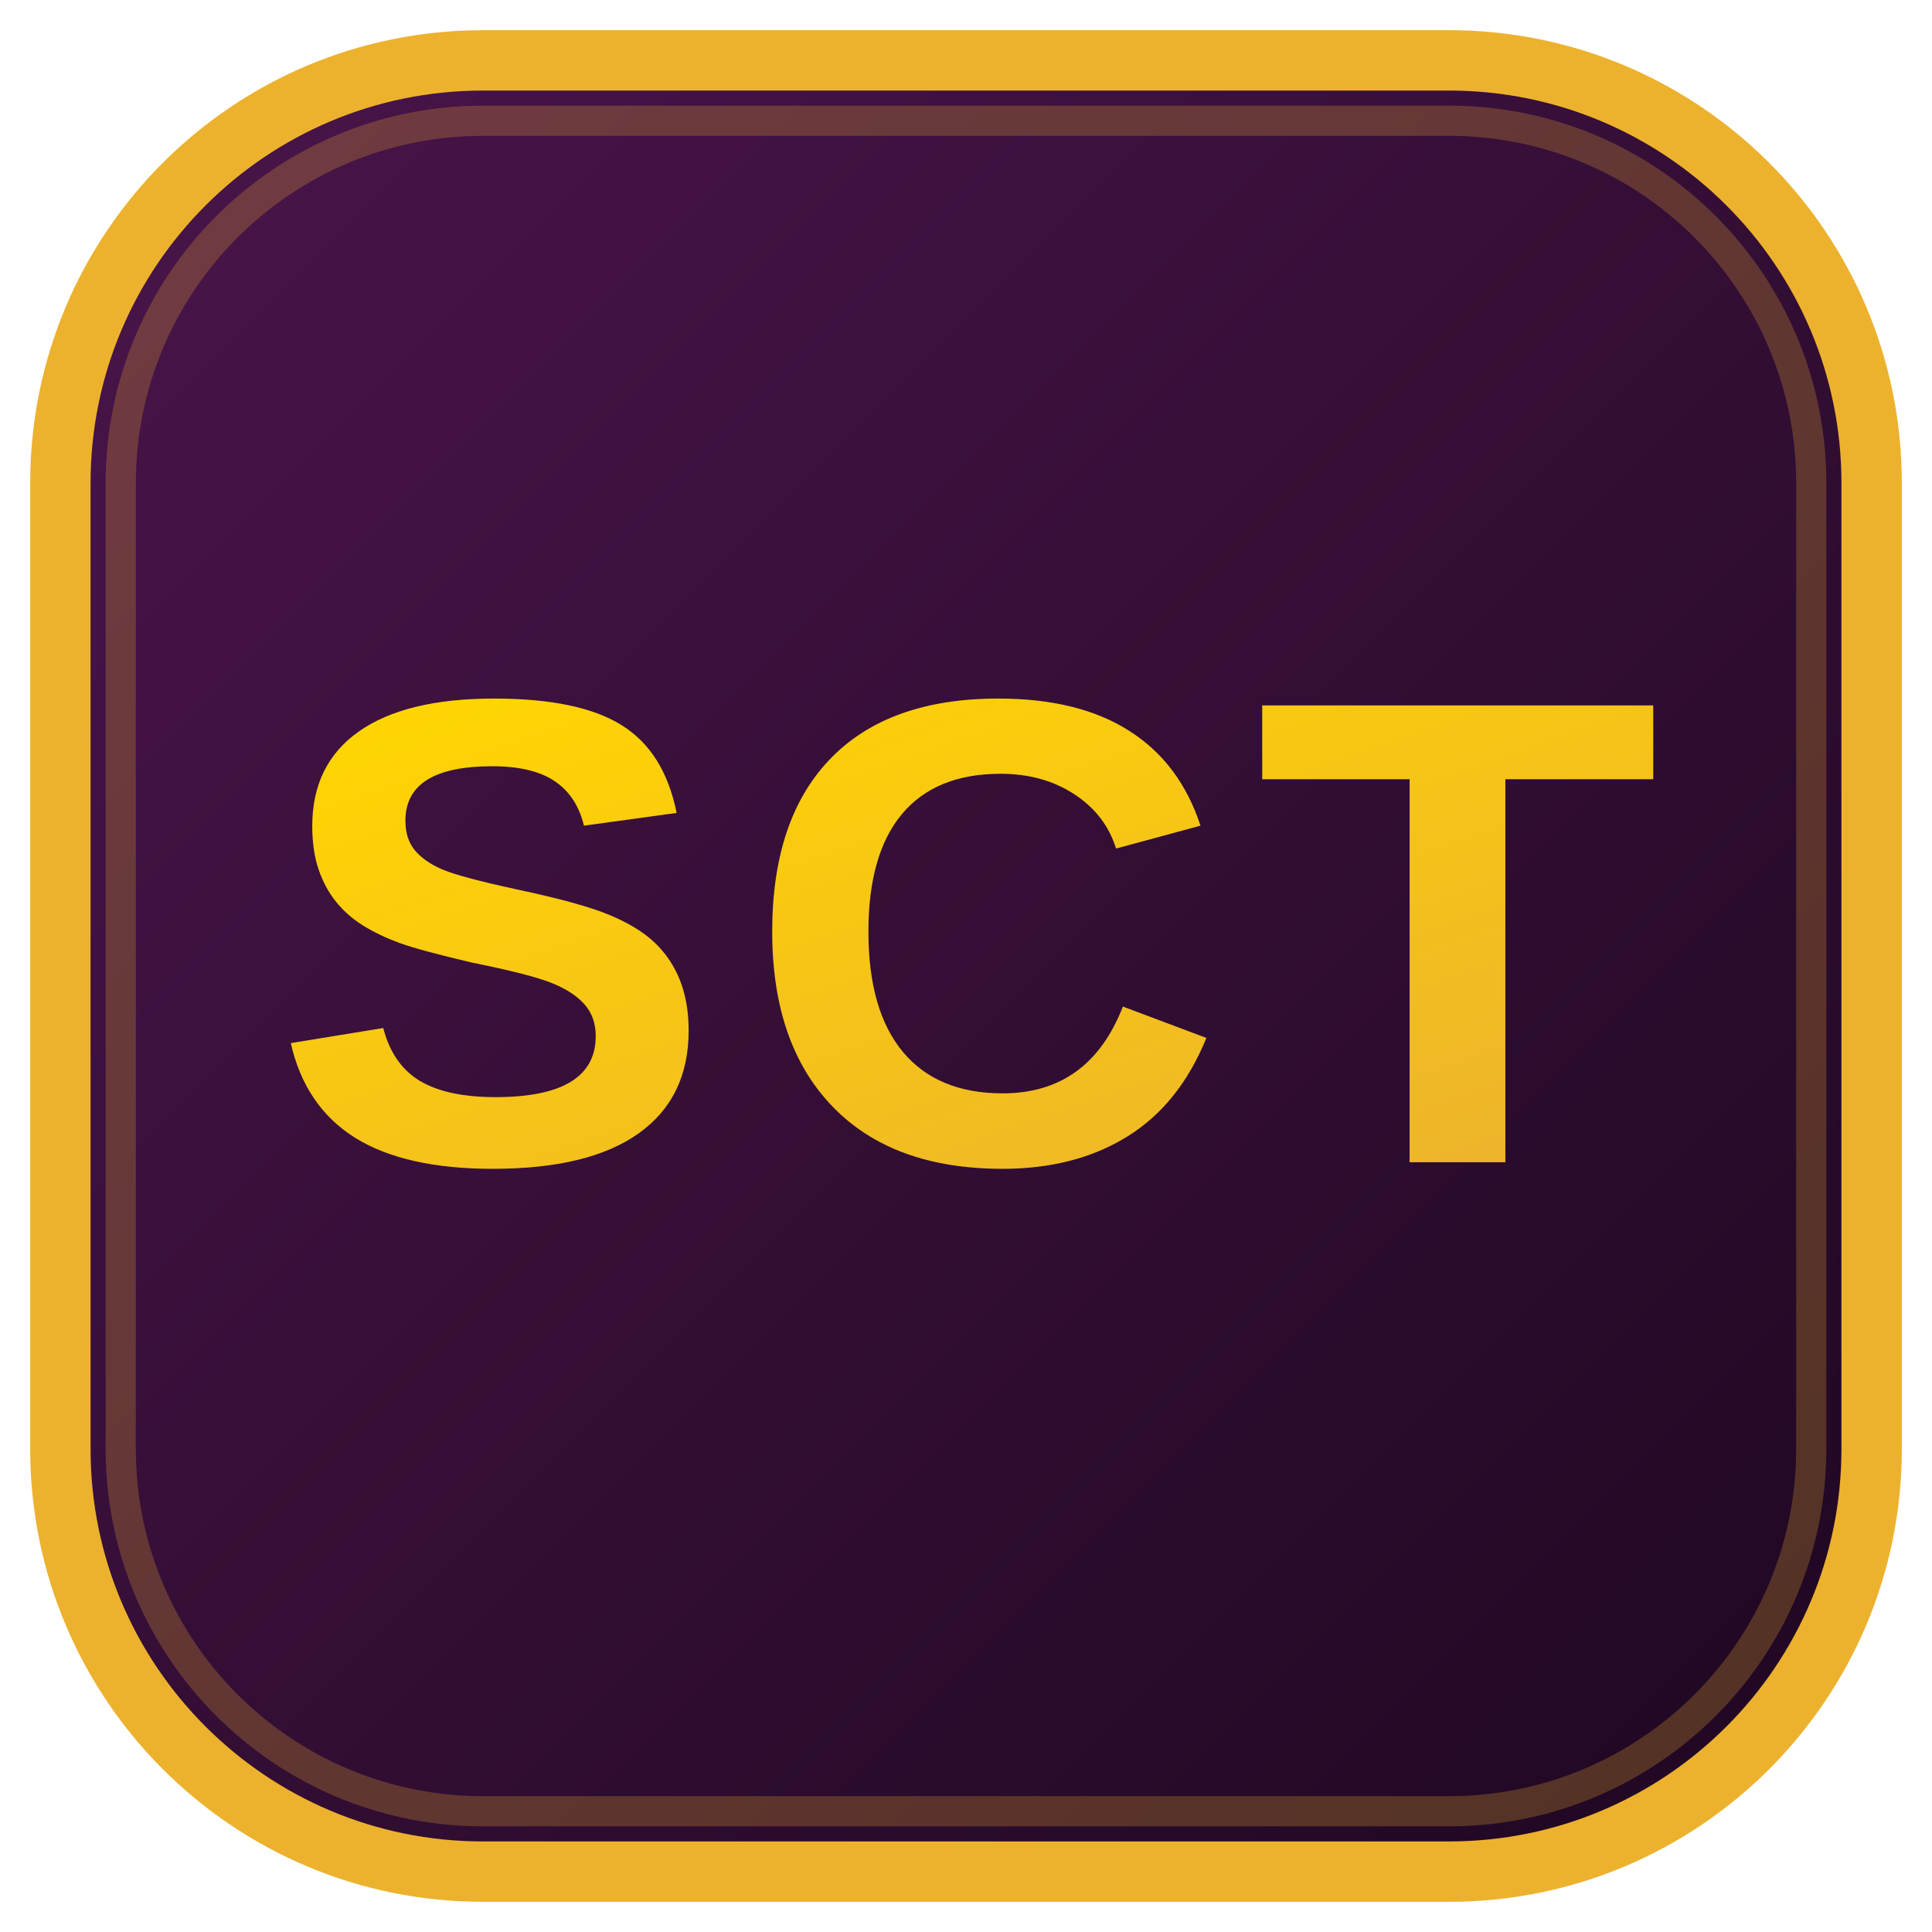
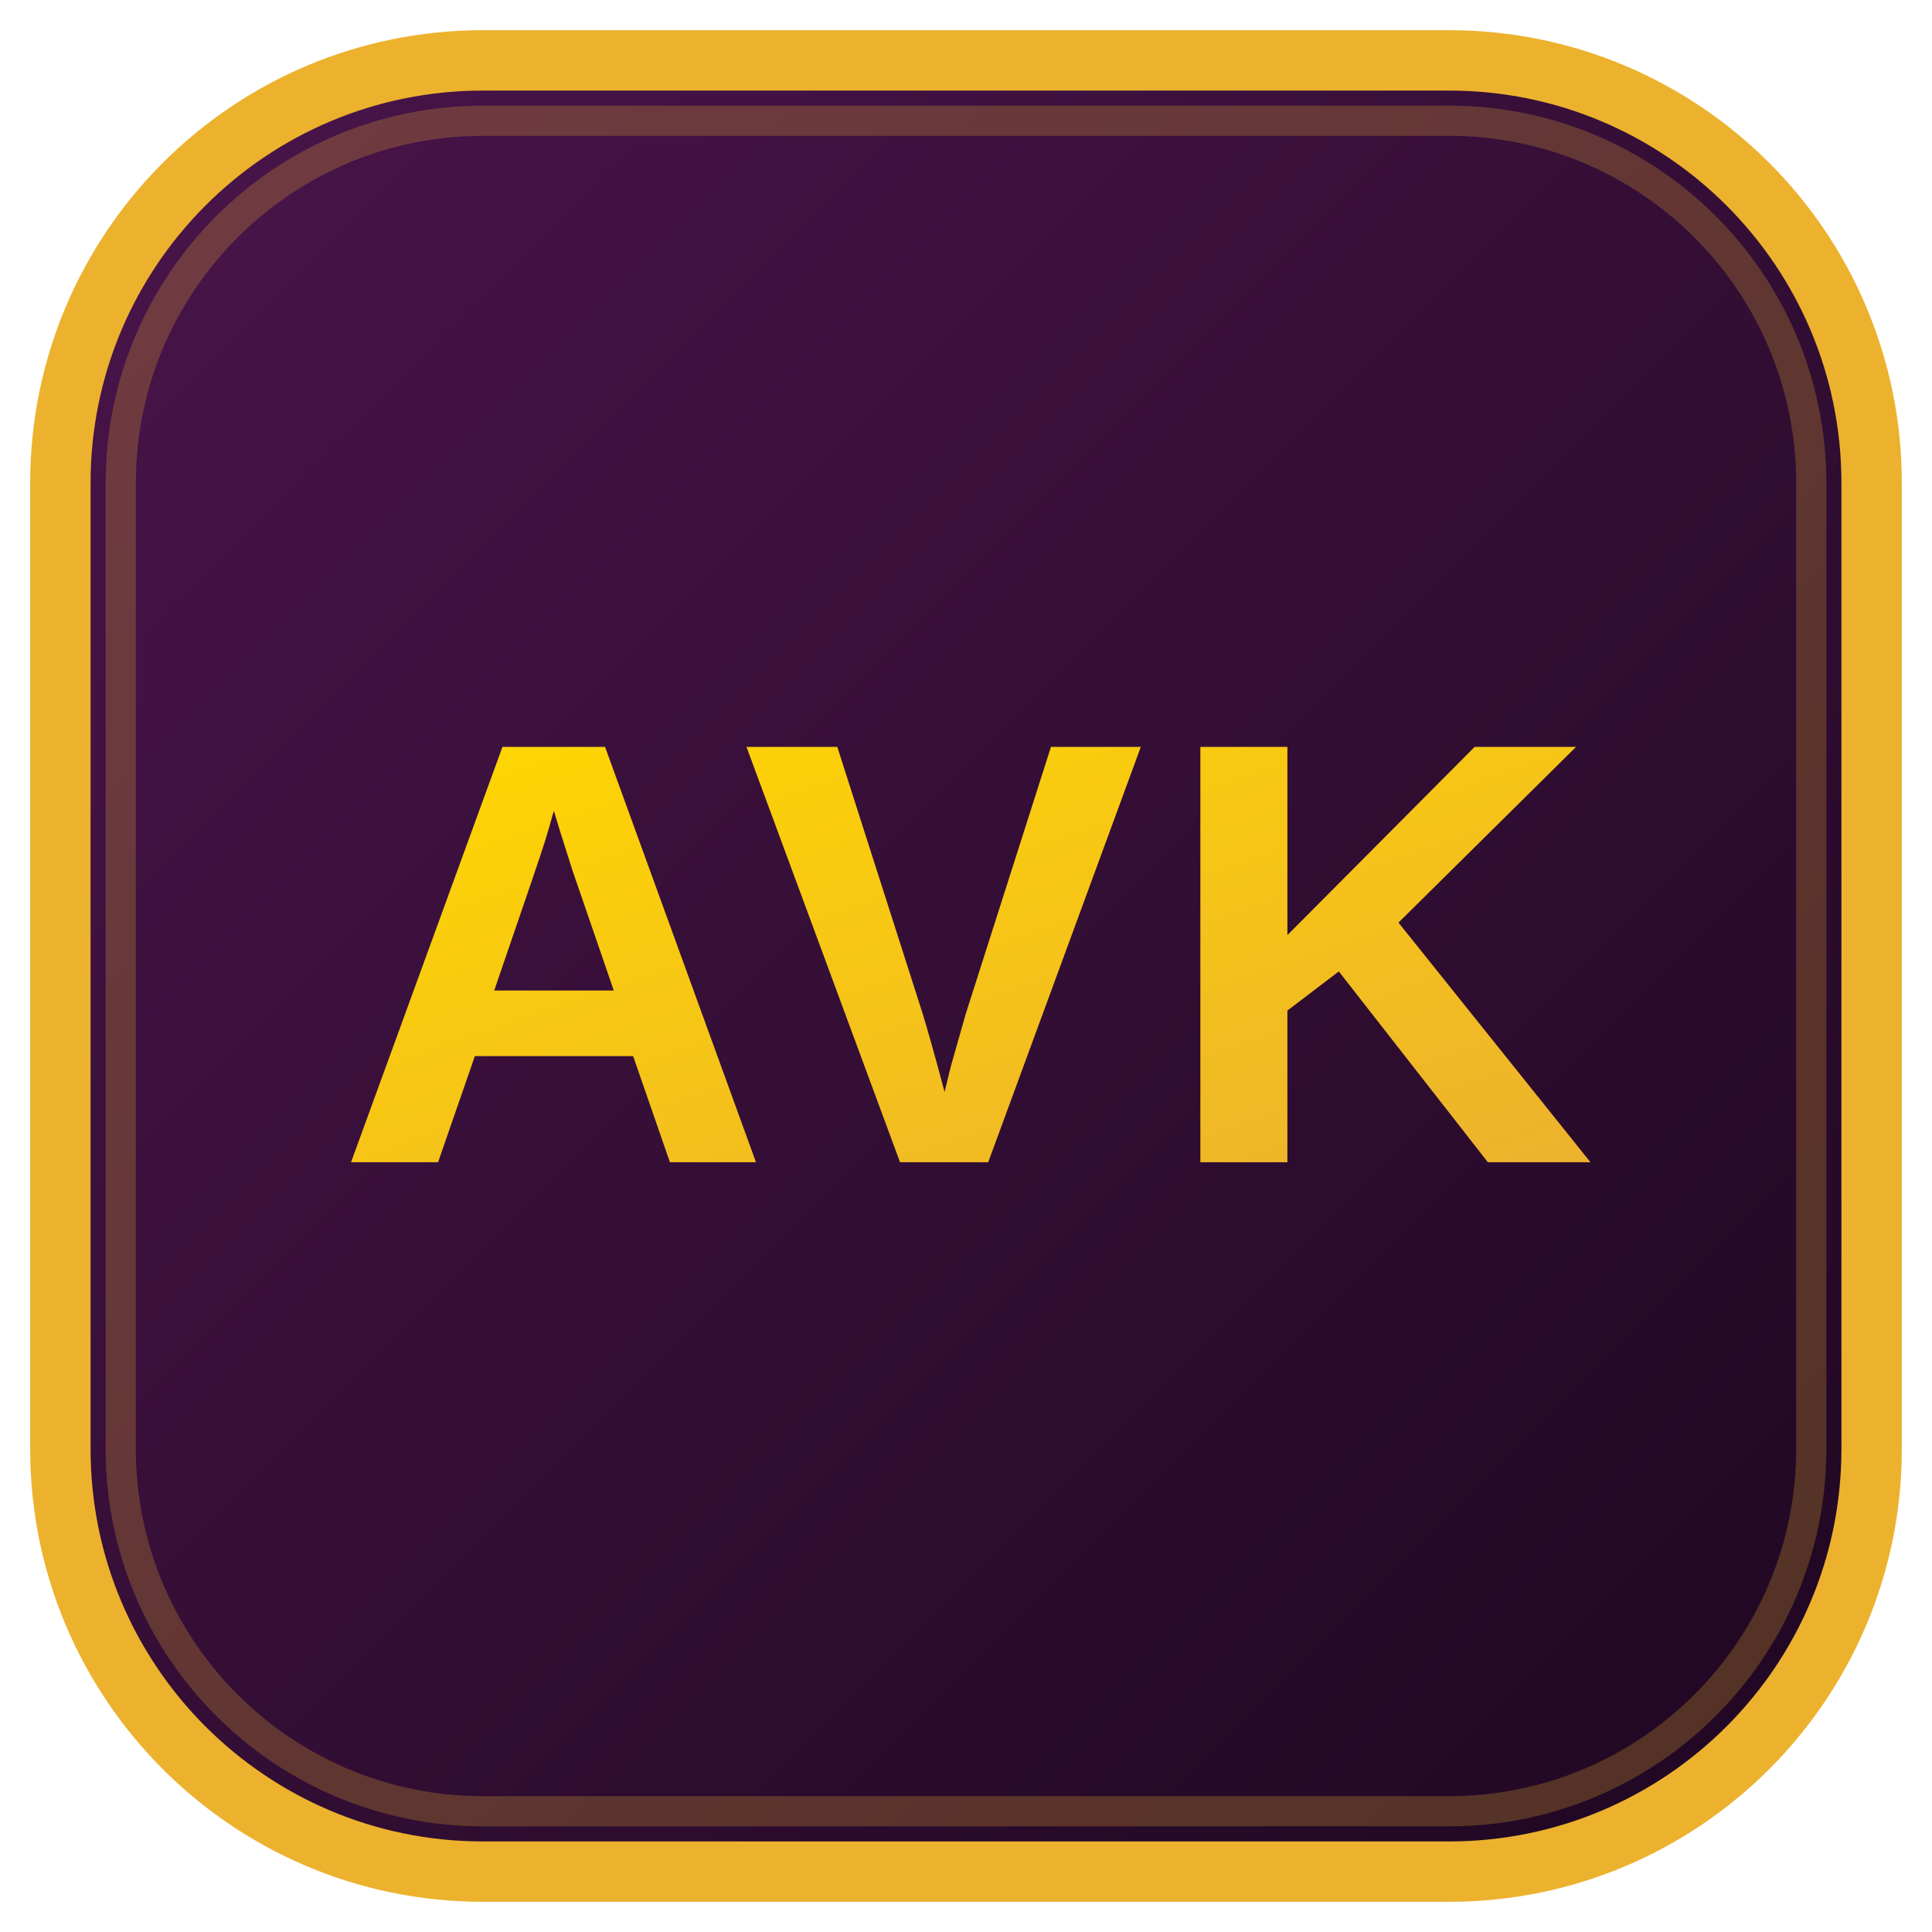
<svg xmlns="http://www.w3.org/2000/svg" viewBox="0 0 128 128" width="128" height="128">
  <defs>
    <linearGradient id="bgGrad" x1="0%" y1="0%" x2="100%" y2="100%">
      <stop offset="0%" stop-color="#4A154B" />
      <stop offset="100%" stop-color="#1E0720" />
    </linearGradient>
    <linearGradient id="goldGrad" x1="0%" y1="0%" x2="100%" y2="100%">
      <stop offset="0%" stop-color="#FFD700" />
      <stop offset="100%" stop-color="#ECB22E" />
    </linearGradient>
  </defs>
  <rect x="4" y="4" width="120" height="120" rx="28" ry="28" fill="url(#bgGrad)" stroke="#ECB22E" stroke-width="4" />
  <rect x="8" y="8" width="112" height="112" rx="24" ry="24" fill="none" stroke="rgba(236, 178, 46, 0.25)" stroke-width="2" />
-   <text x="64" y="77" font-family="-apple-system, BlinkMacSystemFont, 'Segoe UI', Arial, sans-serif" font-size="44" font-weight="900" fill="url(#goldGrad)" text-anchor="middle" letter-spacing="2">SCT</text>
+   <text x="64" y="77" font-family="-apple-system, BlinkMacSystemFont, 'Segoe UI', Arial, sans-serif" font-size="40" font-weight="900" fill="url(#goldGrad)" text-anchor="middle" letter-spacing="1">AVK</text>
</svg>
